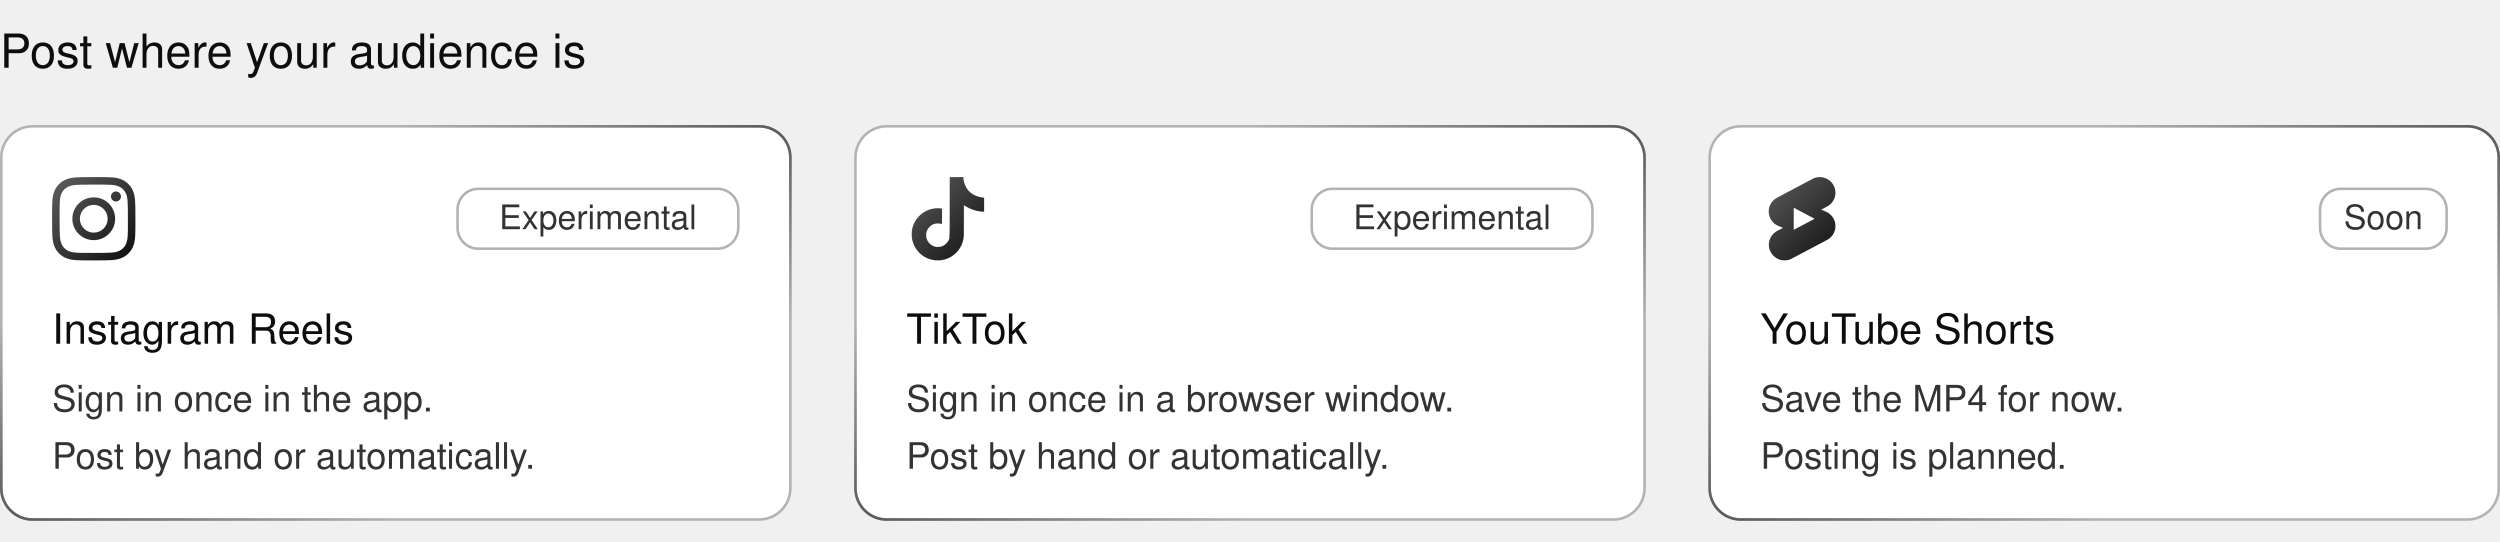
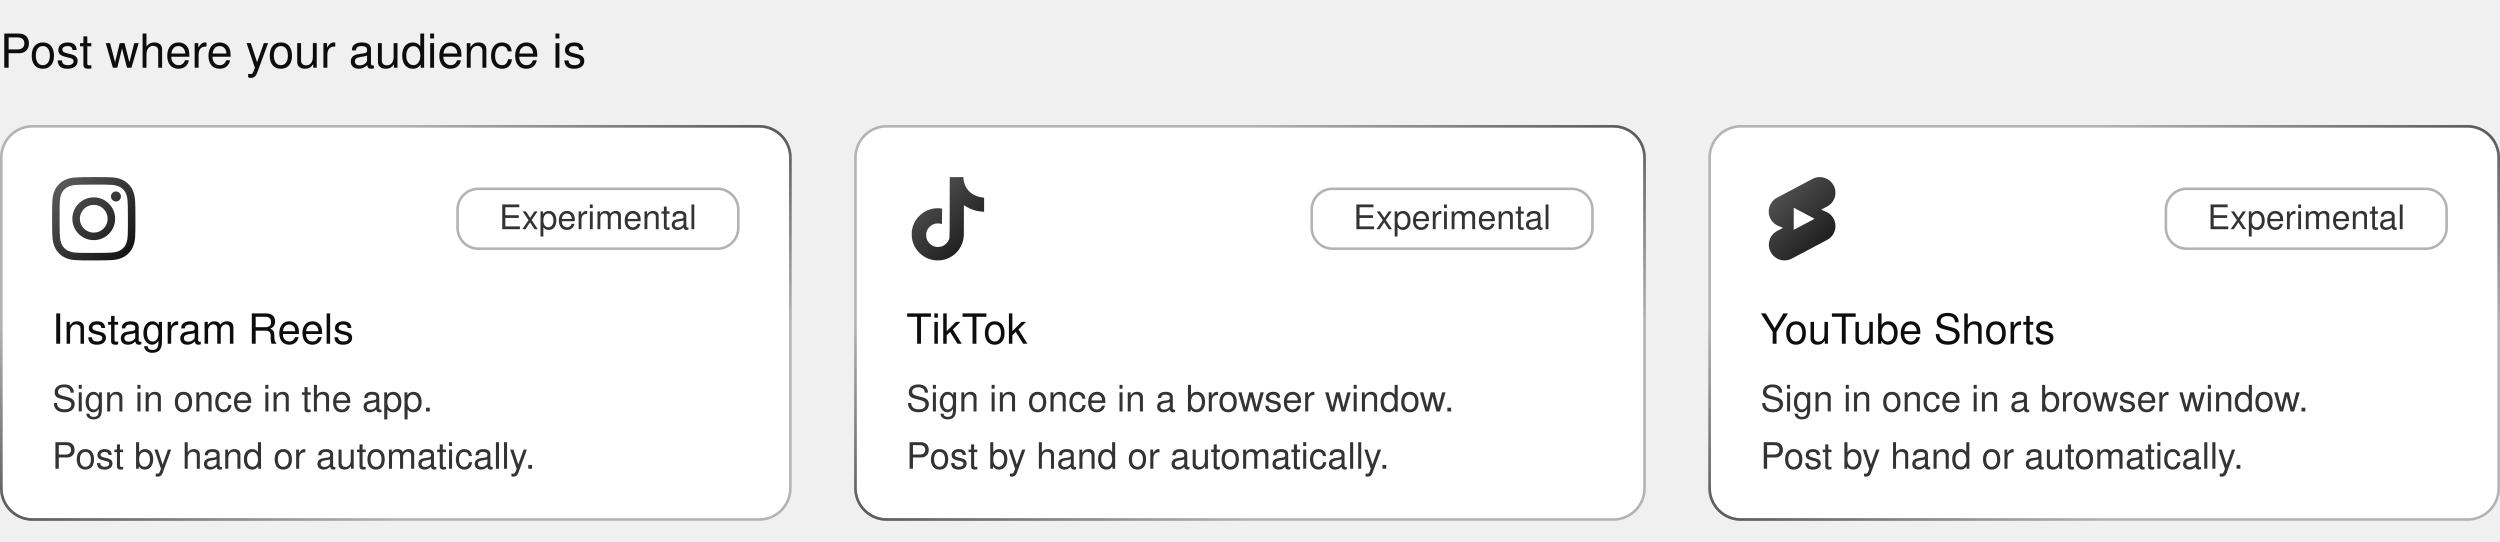
- <svg xmlns="http://www.w3.org/2000/svg" width="960" height="208" viewBox="0 0 960 208" role="img" aria-label="Post to Instagram Reels and TikTok; YouTube Shorts soon">
+ <svg xmlns="http://www.w3.org/2000/svg" width="960" height="208" viewBox="0 0 960 208" role="img" aria-label="Post to Instagram Reels, TikTok and YouTube Shorts">
  <defs>
    <radialGradient id="tr" cx="1" cy="0" r="0.5" gradientUnits="objectBoundingBox">
      <stop offset="0" stop-color="#585858" />
      <stop offset="1" stop-color="#585858" stop-opacity="0" />
    </radialGradient>
    <radialGradient id="bl" cx="0" cy="1" r="0.5" gradientUnits="objectBoundingBox">
      <stop offset="0" stop-color="#585858" />
      <stop offset="1" stop-color="#585858" stop-opacity="0" />
    </radialGradient>
    <linearGradient id="face" x1="0" y1="0" x2="1" y2="1">
      <stop offset="0" stop-color="#606060" />
      <stop offset="1" stop-color="#0d0d0d" />
    </linearGradient>
    <linearGradient id="iface" x1="0" y1="0" x2="32" y2="32" gradientUnits="userSpaceOnUse">
      <stop offset="0" stop-color="#606060" />
      <stop offset="1" stop-color="#0d0d0d" />
    </linearGradient>
    <linearGradient id="iface24" x1="0" y1="0" x2="24" y2="24" gradientUnits="userSpaceOnUse">
      <stop offset="0" stop-color="#606060" />
      <stop offset="1" stop-color="#0d0d0d" />
    </linearGradient>
    <filter id="idepth" x="-20%" y="-20%" width="150%" height="150%">
      <feDropShadow dx="0.64" dy="1.28" stdDeviation="0.16" flood-color="#000000" flood-opacity="0.8" />
    </filter>
  </defs>
  <text x="0" y="26" font-size="18" font-weight="400" fill="#0d0d0d" text-anchor="start" font-family="&quot;Helvetica Neue&quot;, Helvetica, Arial, sans-serif">Post where your audience is</text>
  <rect x="0.5" y="48.5" width="303.0" height="151" rx="12" fill="#ffffff" stroke="#b3b3b3" />
  <rect x="0.5" y="48.5" width="303.0" height="151" rx="12" fill="none" stroke="url(#tr)" />
  <rect x="0.5" y="48.5" width="303.0" height="151" rx="12" fill="none" stroke="url(#bl)" />
  <svg x="20.0" y="68" width="32" height="32" viewBox="0 0 24 24" aria-hidden="true">
    <path fill="url(#iface24)" d="M7.03.084c-1.277.06-2.149.264-2.911.563-.789.307-1.458.72-2.123 1.388-.665.668-1.075 1.337-1.38 2.127-.295.764-.496 1.637-.552 2.914-.056 1.278-.069 1.688-.063 4.947.006 3.259.021 3.667.083 4.947.061 1.276.264 2.148.564 2.911.308.789.72 1.457 1.388 2.123.668.665 1.337 1.074 2.128 1.38.763.295 1.636.496 2.913.552 1.277.056 1.688.069 4.946.063 3.258-.006 3.668-.021 4.948-.081 1.28-.061 2.147-.265 2.91-.563.789-.309 1.458-.72 2.123-1.388.665-.668 1.075-1.338 1.379-2.128.296-.763.497-1.636.552-2.912.056-1.281.069-1.69.063-4.948-.006-3.258-.021-3.667-.082-4.947-.061-1.28-.264-2.149-.563-2.912-.308-.789-.72-1.457-1.388-2.123C21.298 1.33 20.628.921 19.838.617 19.074.321 18.202.12 16.924.065 15.647.009 15.236-.005 11.977.001 8.718.008 8.31.021 7.03.084m.14 21.693c-1.17-.051-1.805-.245-2.229-.408-.561-.216-.96-.477-1.382-.895-.422-.418-.681-.819-.9-1.378-.164-.423-.362-1.058-.417-2.228-.059-1.264-.072-1.644-.079-4.848-.007-3.204.005-3.583.061-4.848.05-1.169.246-1.805.408-2.228.216-.561.476-.96.895-1.382.419-.422.818-.681 1.378-.9.423-.165 1.058-.361 2.227-.417 1.266-.06 1.645-.072 4.848-.079 3.203-.007 3.583.005 4.849.061 1.169.051 1.805.244 2.228.408.561.216.96.475 1.382.895.422.419.682.818.9 1.379.165.422.362 1.056.417 2.226.06 1.266.074 1.645.08 4.848.006 3.203-.005 3.583-.061 4.848-.051 1.17-.245 1.806-.408 2.229-.216.56-.476.96-.895 1.381-.419.421-.818.681-1.378.9-.422.165-1.058.362-2.226.417-1.266.059-1.645.072-4.849.079-3.204.007-3.583-.006-4.848-.061M16.953 5.586A1.44 1.44 0 1 0 18.39 4.144a1.44 1.44 0 0 0-1.437 1.442M5.838 12.012c.007 3.403 2.771 6.156 6.173 6.149 3.403-.006 6.157-2.77 6.151-6.173-.006-3.403-2.771-6.157-6.174-6.15-3.403.007-6.156 2.771-6.15 6.174M8 12.008a4 4 0 1 1 4.008 3.992A4 4 0 0 1 8 12.008" />
  </svg>
  <rect x="175.7" y="72.5" width="107.8" height="23" rx="8" fill="none" stroke="#b3b3b3" />
  <text x="229.6" y="88" font-size="13" font-weight="400" fill="#333333" text-anchor="middle" font-family="&quot;Helvetica Neue&quot;, Helvetica, Arial, sans-serif">Experimental</text>
  <text x="20.0" y="132" font-size="16" font-weight="500" fill="#0d0d0d" text-anchor="start" font-family="&quot;Helvetica Neue&quot;, Helvetica, Arial, sans-serif">Instagram Reels</text>
  <text x="20.0" y="158" font-size="14" font-weight="400" fill="#333333" text-anchor="start" font-family="&quot;Helvetica Neue&quot;, Helvetica, Arial, sans-serif">Sign in once in the app.</text>
  <text x="20.0" y="180" font-size="14" font-weight="400" fill="#333333" text-anchor="start" font-family="&quot;Helvetica Neue&quot;, Helvetica, Arial, sans-serif">Post by hand or automatically.</text>
  <rect x="328.5" y="48.5" width="303.0" height="151" rx="12" fill="#ffffff" stroke="#b3b3b3" />
  <rect x="328.5" y="48.5" width="303.0" height="151" rx="12" fill="none" stroke="url(#tr)" />
  <rect x="328.5" y="48.5" width="303.0" height="151" rx="12" fill="none" stroke="url(#bl)" />
  <svg x="348.0" y="68" width="32" height="32" viewBox="0 0 24 24" aria-hidden="true">
    <path fill="url(#iface24)" d="M12.525.02c1.31-.02 2.61-.01 3.91-.02.08 1.53.63 3.09 1.75 4.17 1.12 1.11 2.7 1.62 4.24 1.79v4.03c-1.44-.05-2.89-.35-4.2-.97-.57-.26-1.1-.59-1.62-.93-.01 2.92.01 5.84-.02 8.75-.08 1.4-.54 2.79-1.35 3.94-1.31 1.92-3.58 3.17-5.91 3.21-1.43.08-2.86-.31-4.08-1.03-2.02-1.19-3.44-3.37-3.65-5.71-.02-.5-.03-1-.01-1.49.18-1.9 1.12-3.72 2.58-4.96 1.66-1.44 3.98-2.13 6.15-1.72.02 1.48-.04 2.96-.04 4.44-.99-.32-2.15-.23-3.02.37-.63.41-1.11 1.04-1.36 1.75-.21.51-.15 1.07-.14 1.61.24 1.64 1.82 3.02 3.5 2.87 1.12-.01 2.19-.66 2.77-1.61.19-.33.4-.67.41-1.06.1-1.79.06-3.57.07-5.36.01-4.03-.01-8.05.02-12.07z" />
  </svg>
  <rect x="503.7" y="72.5" width="107.8" height="23" rx="8" fill="none" stroke="#b3b3b3" />
  <text x="557.6" y="88" font-size="13" font-weight="400" fill="#333333" text-anchor="middle" font-family="&quot;Helvetica Neue&quot;, Helvetica, Arial, sans-serif">Experimental</text>
  <text x="348.0" y="132" font-size="16" font-weight="500" fill="#0d0d0d" text-anchor="start" font-family="&quot;Helvetica Neue&quot;, Helvetica, Arial, sans-serif">TikTok</text>
  <text x="348.0" y="158" font-size="14" font-weight="400" fill="#333333" text-anchor="start" font-family="&quot;Helvetica Neue&quot;, Helvetica, Arial, sans-serif">Sign in once in a browser window.</text>
  <text x="348.0" y="180" font-size="14" font-weight="400" fill="#333333" text-anchor="start" font-family="&quot;Helvetica Neue&quot;, Helvetica, Arial, sans-serif">Post by hand or automatically.</text>
  <rect x="656.5" y="48.5" width="303.0" height="151" rx="12" fill="#ffffff" stroke="#b3b3b3" />
  <rect x="656.5" y="48.5" width="303.0" height="151" rx="12" fill="none" stroke="url(#tr)" />
  <rect x="656.5" y="48.5" width="303.0" height="151" rx="12" fill="none" stroke="url(#bl)" />
  <svg x="676.0" y="68" width="32" height="32" viewBox="0 0 24 24" aria-hidden="true">
    <path fill="url(#iface24)" d="m18.931 9.99-1.441-.601 1.717-.913a4.48 4.48 0 0 0 1.874-6.078 4.506 4.506 0 0 0-6.09-1.874L4.792 5.929a4.504 4.504 0 0 0-2.402 4.193 4.521 4.521 0 0 0 2.666 3.904c.036.012 1.442.6 1.442.6l-1.706.901a4.51 4.51 0 0 0-2.369 3.967A4.528 4.528 0 0 0 6.93 24c.725 0 1.437-.174 2.08-.508l10.21-5.406a4.494 4.494 0 0 0 2.39-4.192 4.525 4.525 0 0 0-2.678-3.904ZM9.597 15.19V8.824l6.007 3.184z" />
  </svg>
-   <rect x="890.9" y="72.5" width="48.6" height="23" rx="8" fill="none" stroke="#b3b3b3" />
-   <text x="915.2" y="88" font-size="13" font-weight="400" fill="#333333" text-anchor="middle" font-family="&quot;Helvetica Neue&quot;, Helvetica, Arial, sans-serif">Soon</text>
+   <rect x="831.7" y="72.5" width="107.8" height="23" rx="8" fill="none" stroke="#b3b3b3" />
+   <text x="885.6" y="88" font-size="13" font-weight="400" fill="#333333" text-anchor="middle" font-family="&quot;Helvetica Neue&quot;, Helvetica, Arial, sans-serif">Experimental</text>
  <text x="676.0" y="132" font-size="16" font-weight="500" fill="#0d0d0d" text-anchor="start" font-family="&quot;Helvetica Neue&quot;, Helvetica, Arial, sans-serif">YouTube Shorts</text>
-   <text x="676.0" y="158" font-size="14" font-weight="400" fill="#333333" text-anchor="start" font-family="&quot;Helvetica Neue&quot;, Helvetica, Arial, sans-serif">Save the MP4 for now.</text>
-   <text x="676.0" y="180" font-size="14" font-weight="400" fill="#333333" text-anchor="start" font-family="&quot;Helvetica Neue&quot;, Helvetica, Arial, sans-serif">Posting is planned.</text>
+   <text x="676.0" y="158" font-size="14" font-weight="400" fill="#333333" text-anchor="start" font-family="&quot;Helvetica Neue&quot;, Helvetica, Arial, sans-serif">Sign in once in a browser window.</text>
+   <text x="676.0" y="180" font-size="14" font-weight="400" fill="#333333" text-anchor="start" font-family="&quot;Helvetica Neue&quot;, Helvetica, Arial, sans-serif">Post by hand or automatically.</text>
</svg>
